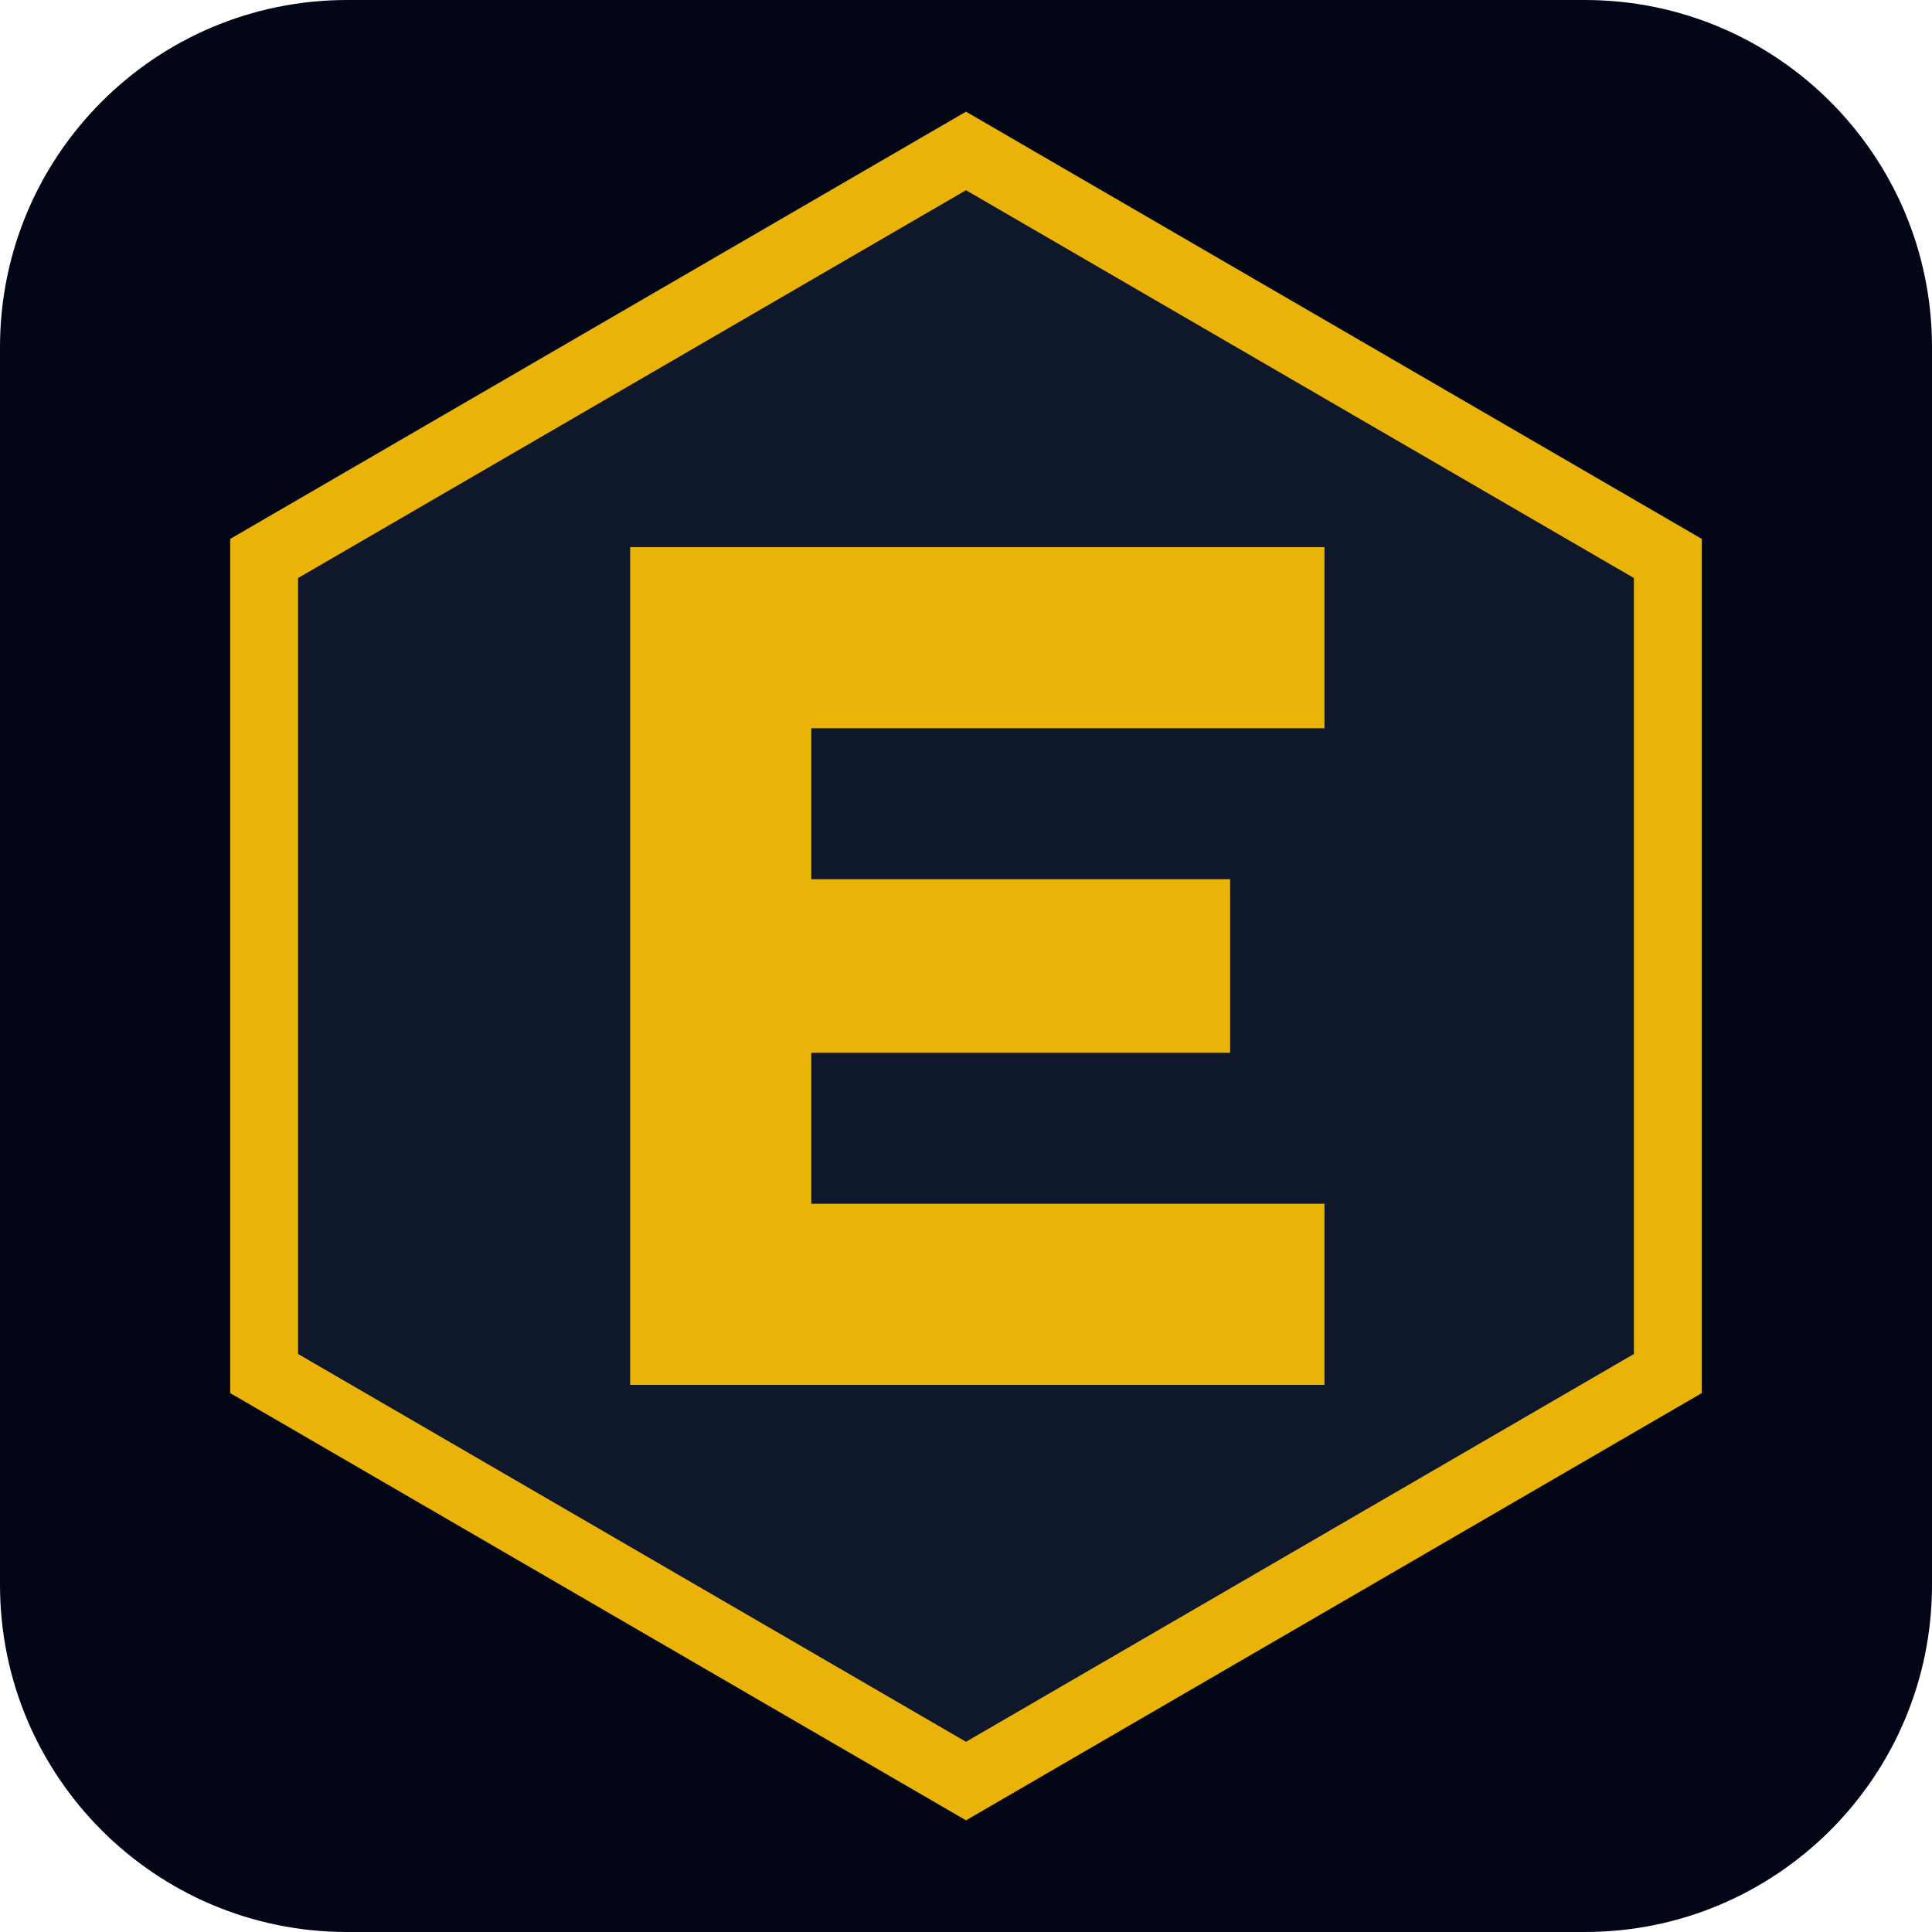
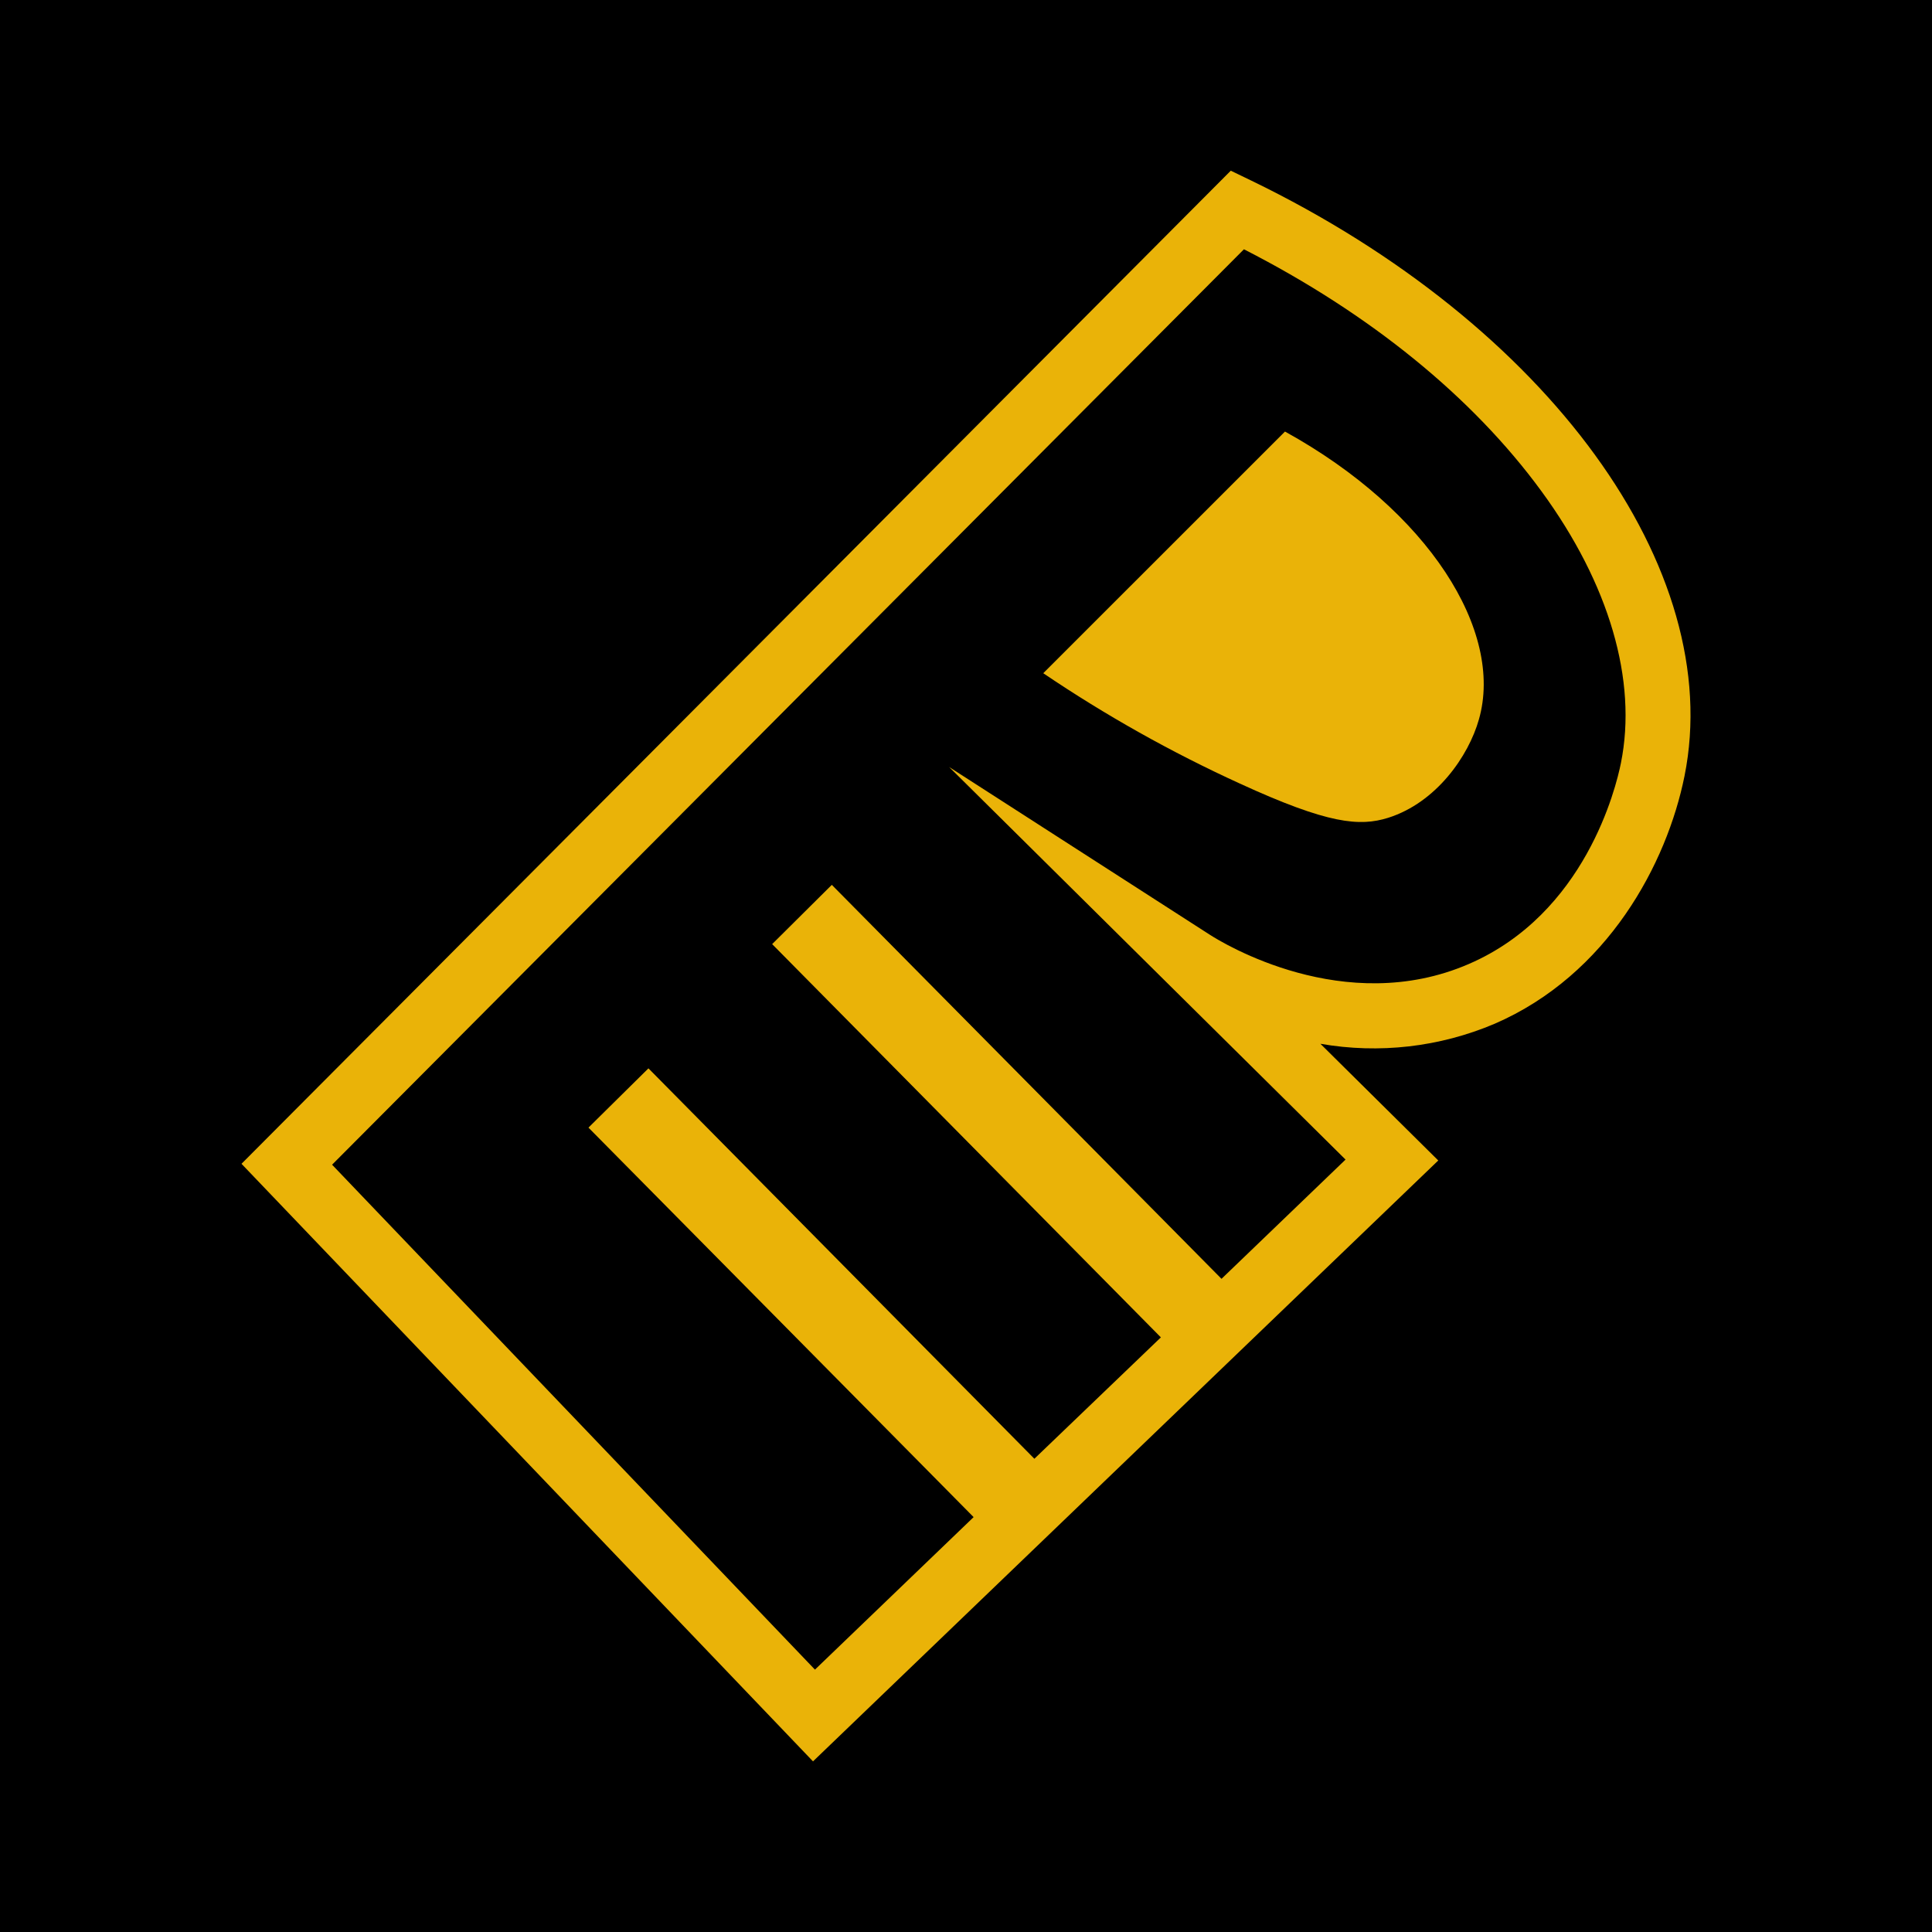
<svg xmlns="http://www.w3.org/2000/svg" width="512" height="512" viewBox="0 0 512 512">
-   <rect width="512" height="512" rx="92" fill="#020617" />
-   <path d="M256 40 442 148v216L256 472 70 364V148Z" fill="#0f172a" stroke="#eab308" stroke-width="18" />
-   <path d="M167 145h184v48H215v40h111v46H215v40h136v48H167Z" fill="#eab308" />
+   <rect width="512" height="512" fill="#000" />
+   <svg x="64" y="45" width="384" height="422" fill="#eab308" viewBox="0 0 223.47 245.35">
+     <path d="M1001.55,559a47.76,47.76,0,0,0,26.86-3.08c17.46-7.56,26.58-24.71,29.3-38.23,6.4-31.86-21-69.6-66.77-91.79l-3.21-1.55L835.16,577.51l88.14,92.16L1019.73,577ZM849.13,577.65,989.76,436.47c19.45,9.94,35.26,22.79,45.88,37.31,10.47,14.31,14.82,29.2,12.26,41.92-.76,3.81-5.5,23.24-23.47,31-19.14,8.28-37.94-3.22-40-4.56l-40.13-25.82,61.13,60.54-19.13,18.39L926.2,534.49,917,543.63l59.95,60.65L957.44,623l-59.52-60.21-9.25,9.14L948.07,632,923.6,655.52Z" transform="translate(-835.16 -424.33)" />
+     <path d="M1012,524.15c7.43-2.35,12.41-9.53,14-15.18,3.89-13.59-7.74-32.16-29.91-44.39l-37.28,37.27a209.28,209.28,0,0,0,30.28,17C1002.77,525.14,1007.61,525.52,1012,524.15Z" transform="translate(-835.16 -424.33)" />
+   </svg>
</svg>
